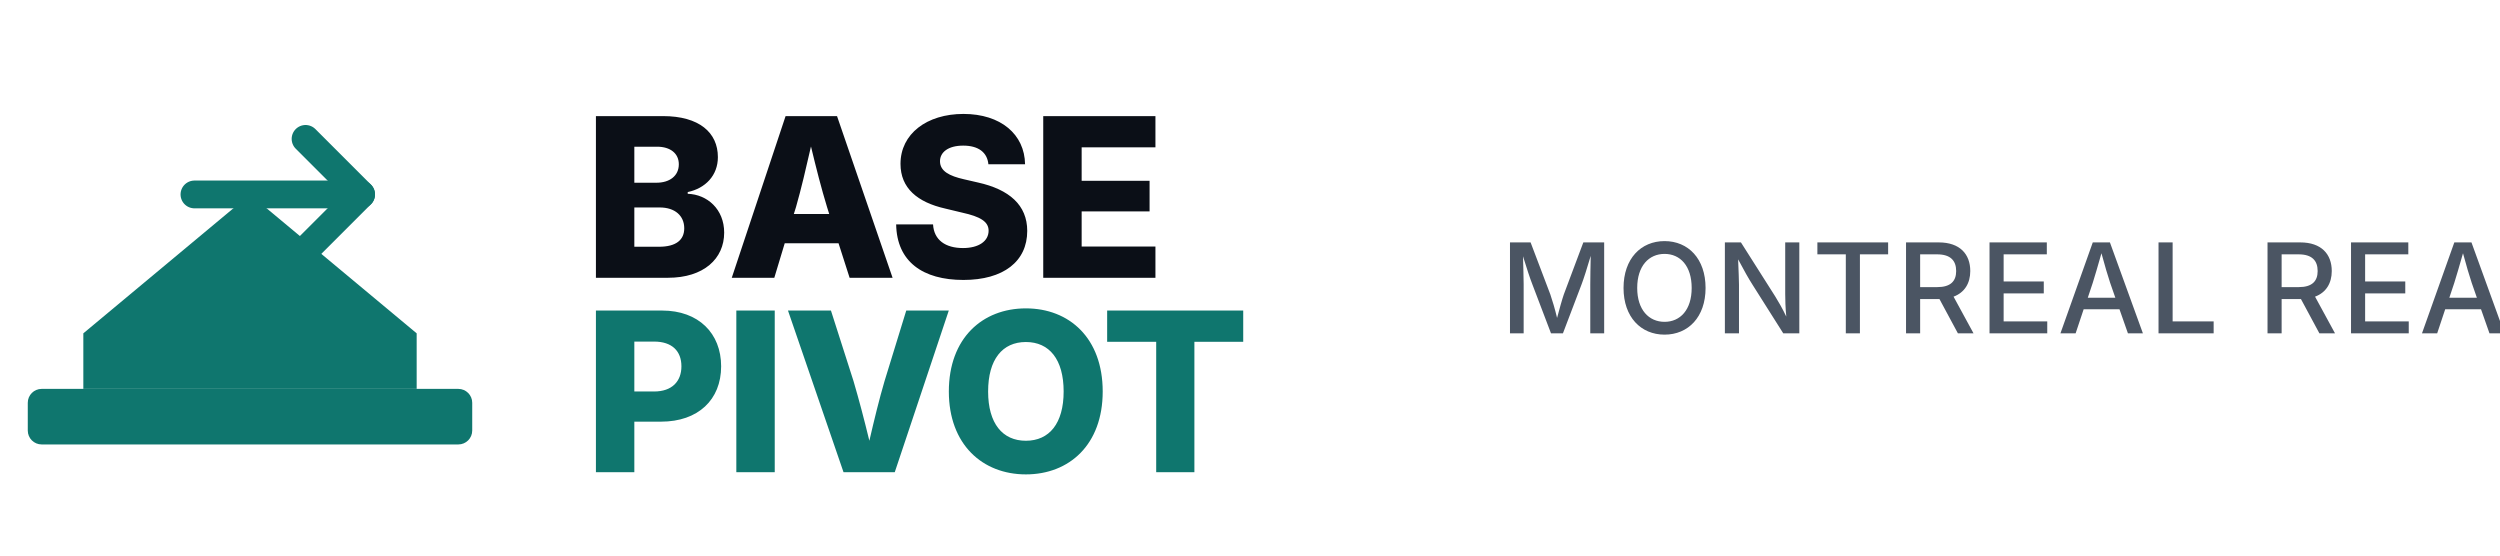
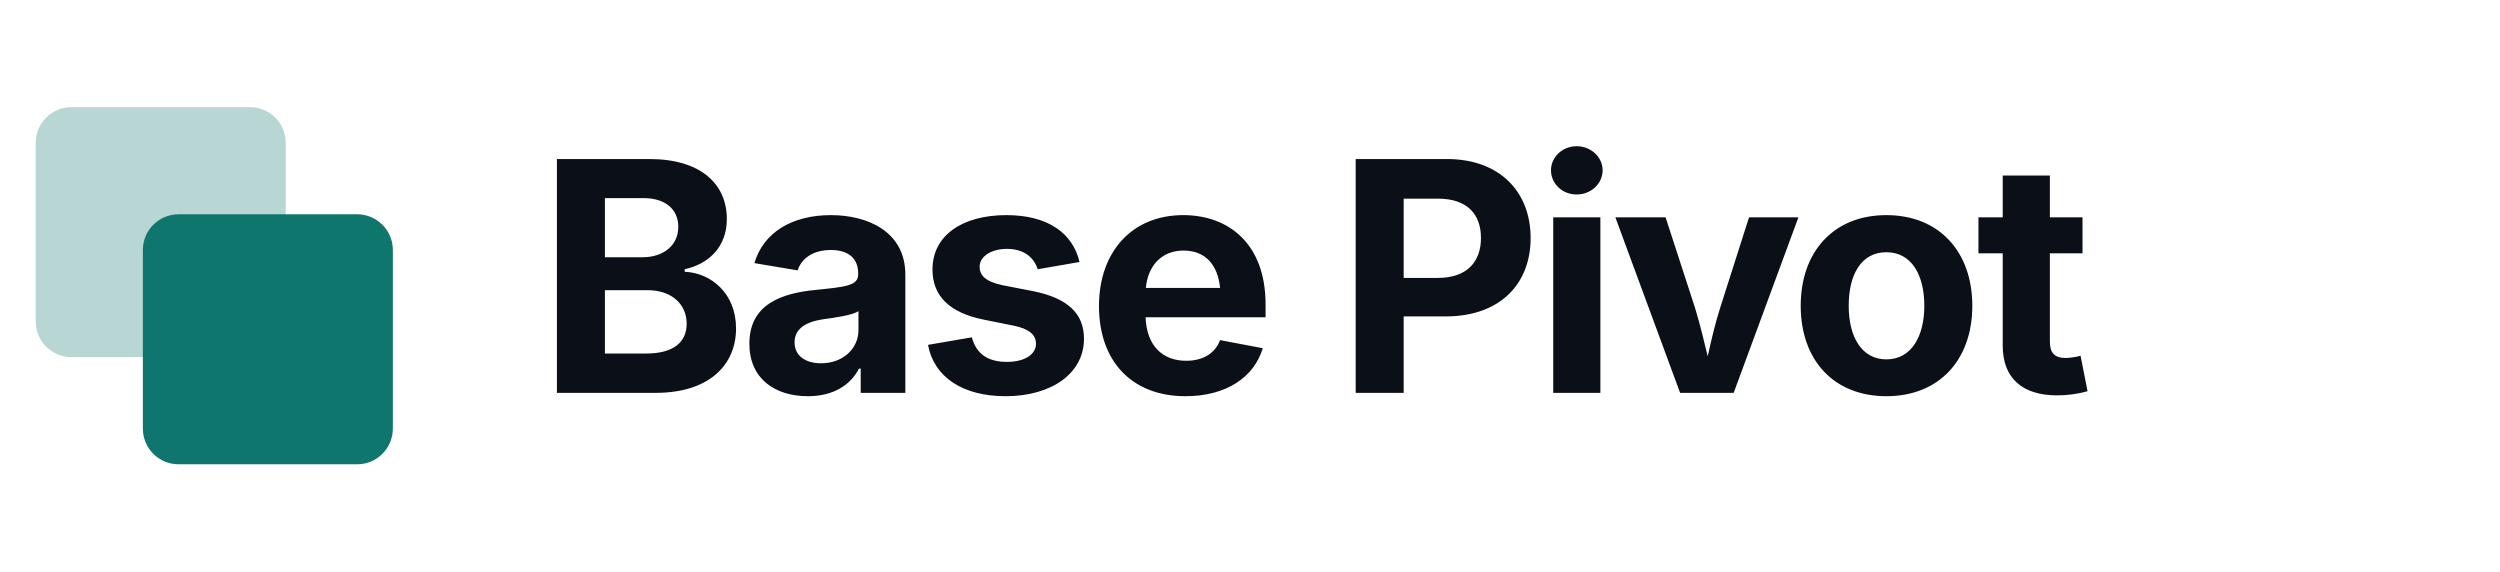
- <svg xmlns="http://www.w3.org/2000/svg" width="180" height="40" viewBox="0 0 180 40" fill="none">
+ <svg xmlns="http://www.w3.org/2000/svg" width="140" height="32" viewBox="0 0 140 32" fill="none">
  <g id="icon">
-     <rect x="2" y="28" width="32" height="4" rx="1" fill="#0F766E" />
-     <path d="M6 24L18 14L30 24V28H6V24Z" fill="#0F766E" />
-     <path d="M22 18L26 14L22 10" stroke="#0F766E" stroke-width="2" stroke-linecap="round" stroke-linejoin="round" />
-     <path d="M26 14H14" stroke="#0F766E" stroke-width="2" stroke-linecap="round" />
+     <rect x="2" y="6" width="14" height="14" rx="2" fill="#0F766E" opacity="0.3" />
+     <rect x="8" y="12" width="14" height="14" rx="2" fill="#0F766E" />
  </g>
-   <g id="text">
-     <text x="42" y="20" font-family="Inter, system-ui, sans-serif" font-size="16" font-weight="800" fill="#0B0F17" letter-spacing="-0.02em">BASE</text>
-     <text x="42" y="34" font-family="Inter, system-ui, sans-serif" font-size="16" font-weight="800" fill="#0F766E" letter-spacing="-0.02em">PIVOT</text>
-     <text x="108" y="24" font-family="Inter, system-ui, sans-serif" font-size="9" font-weight="500" fill="#4B5563" letter-spacing="0.02em">MONTREAL REAL ESTATE</text>
-   </g>
+   <text x="30" y="22" font-family="Inter, system-ui, sans-serif" font-size="18" font-weight="700" fill="#0B0F17" letter-spacing="-0.03em">Base Pivot</text>
</svg>
